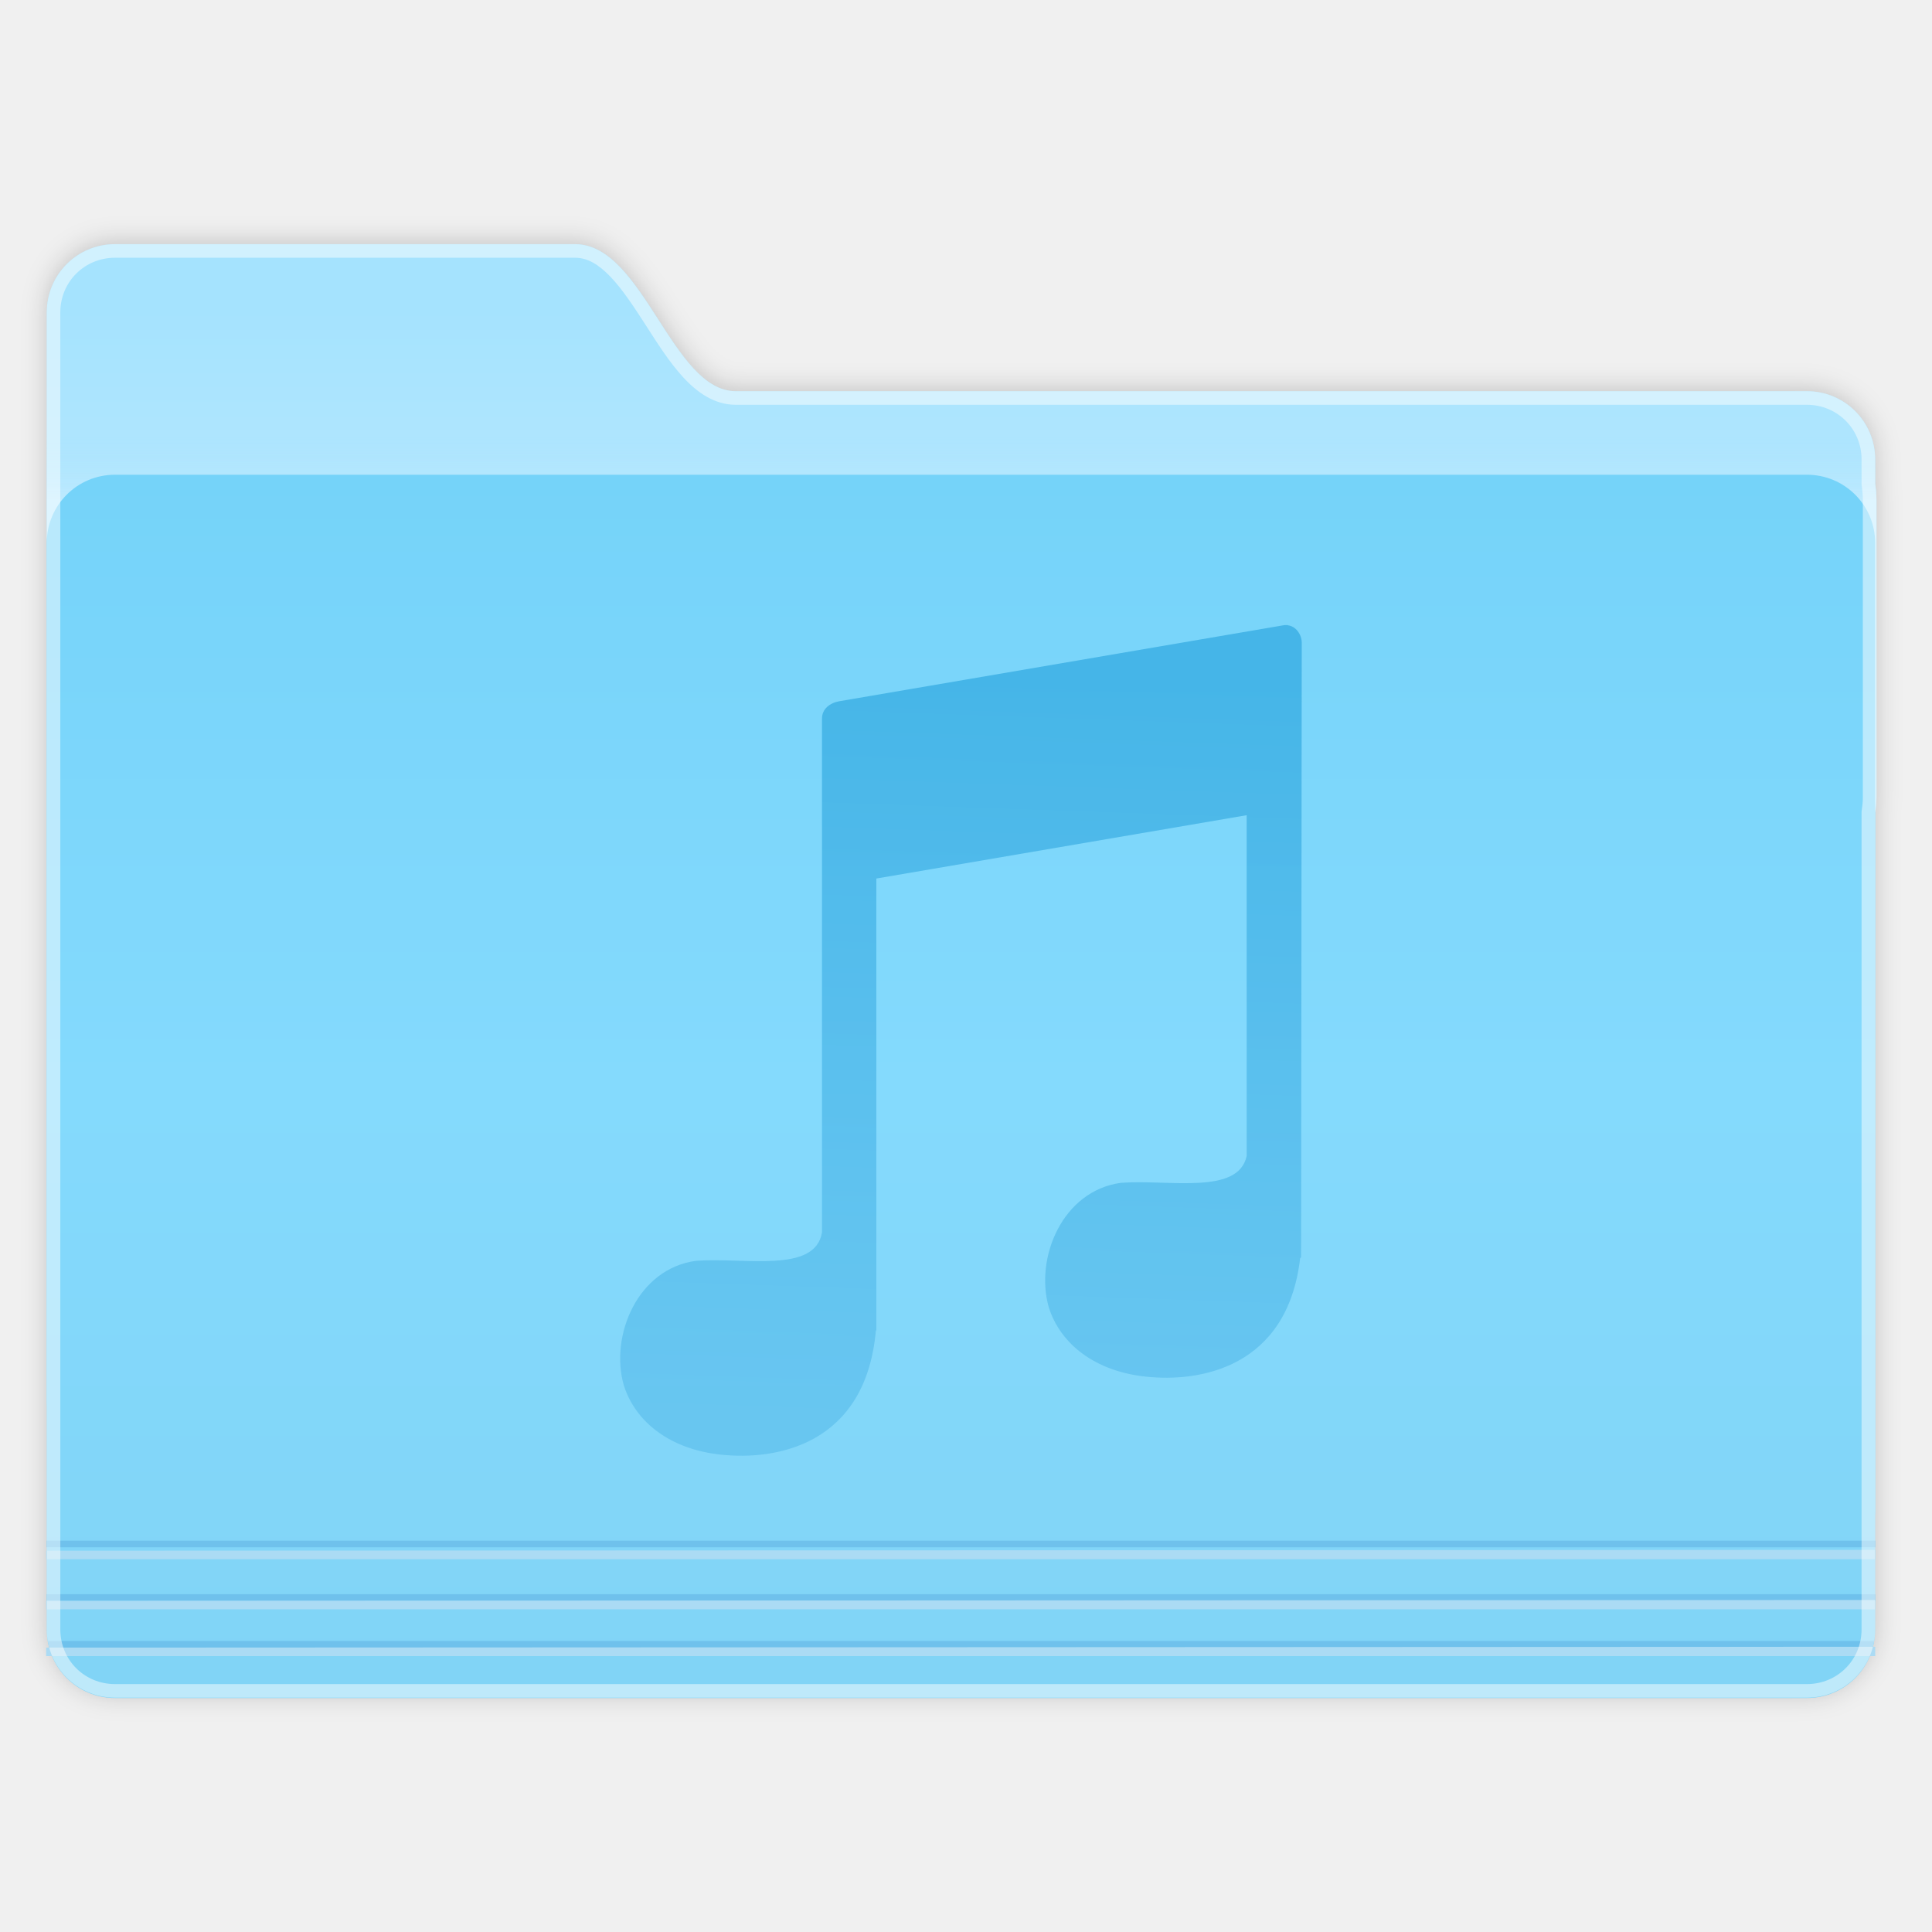
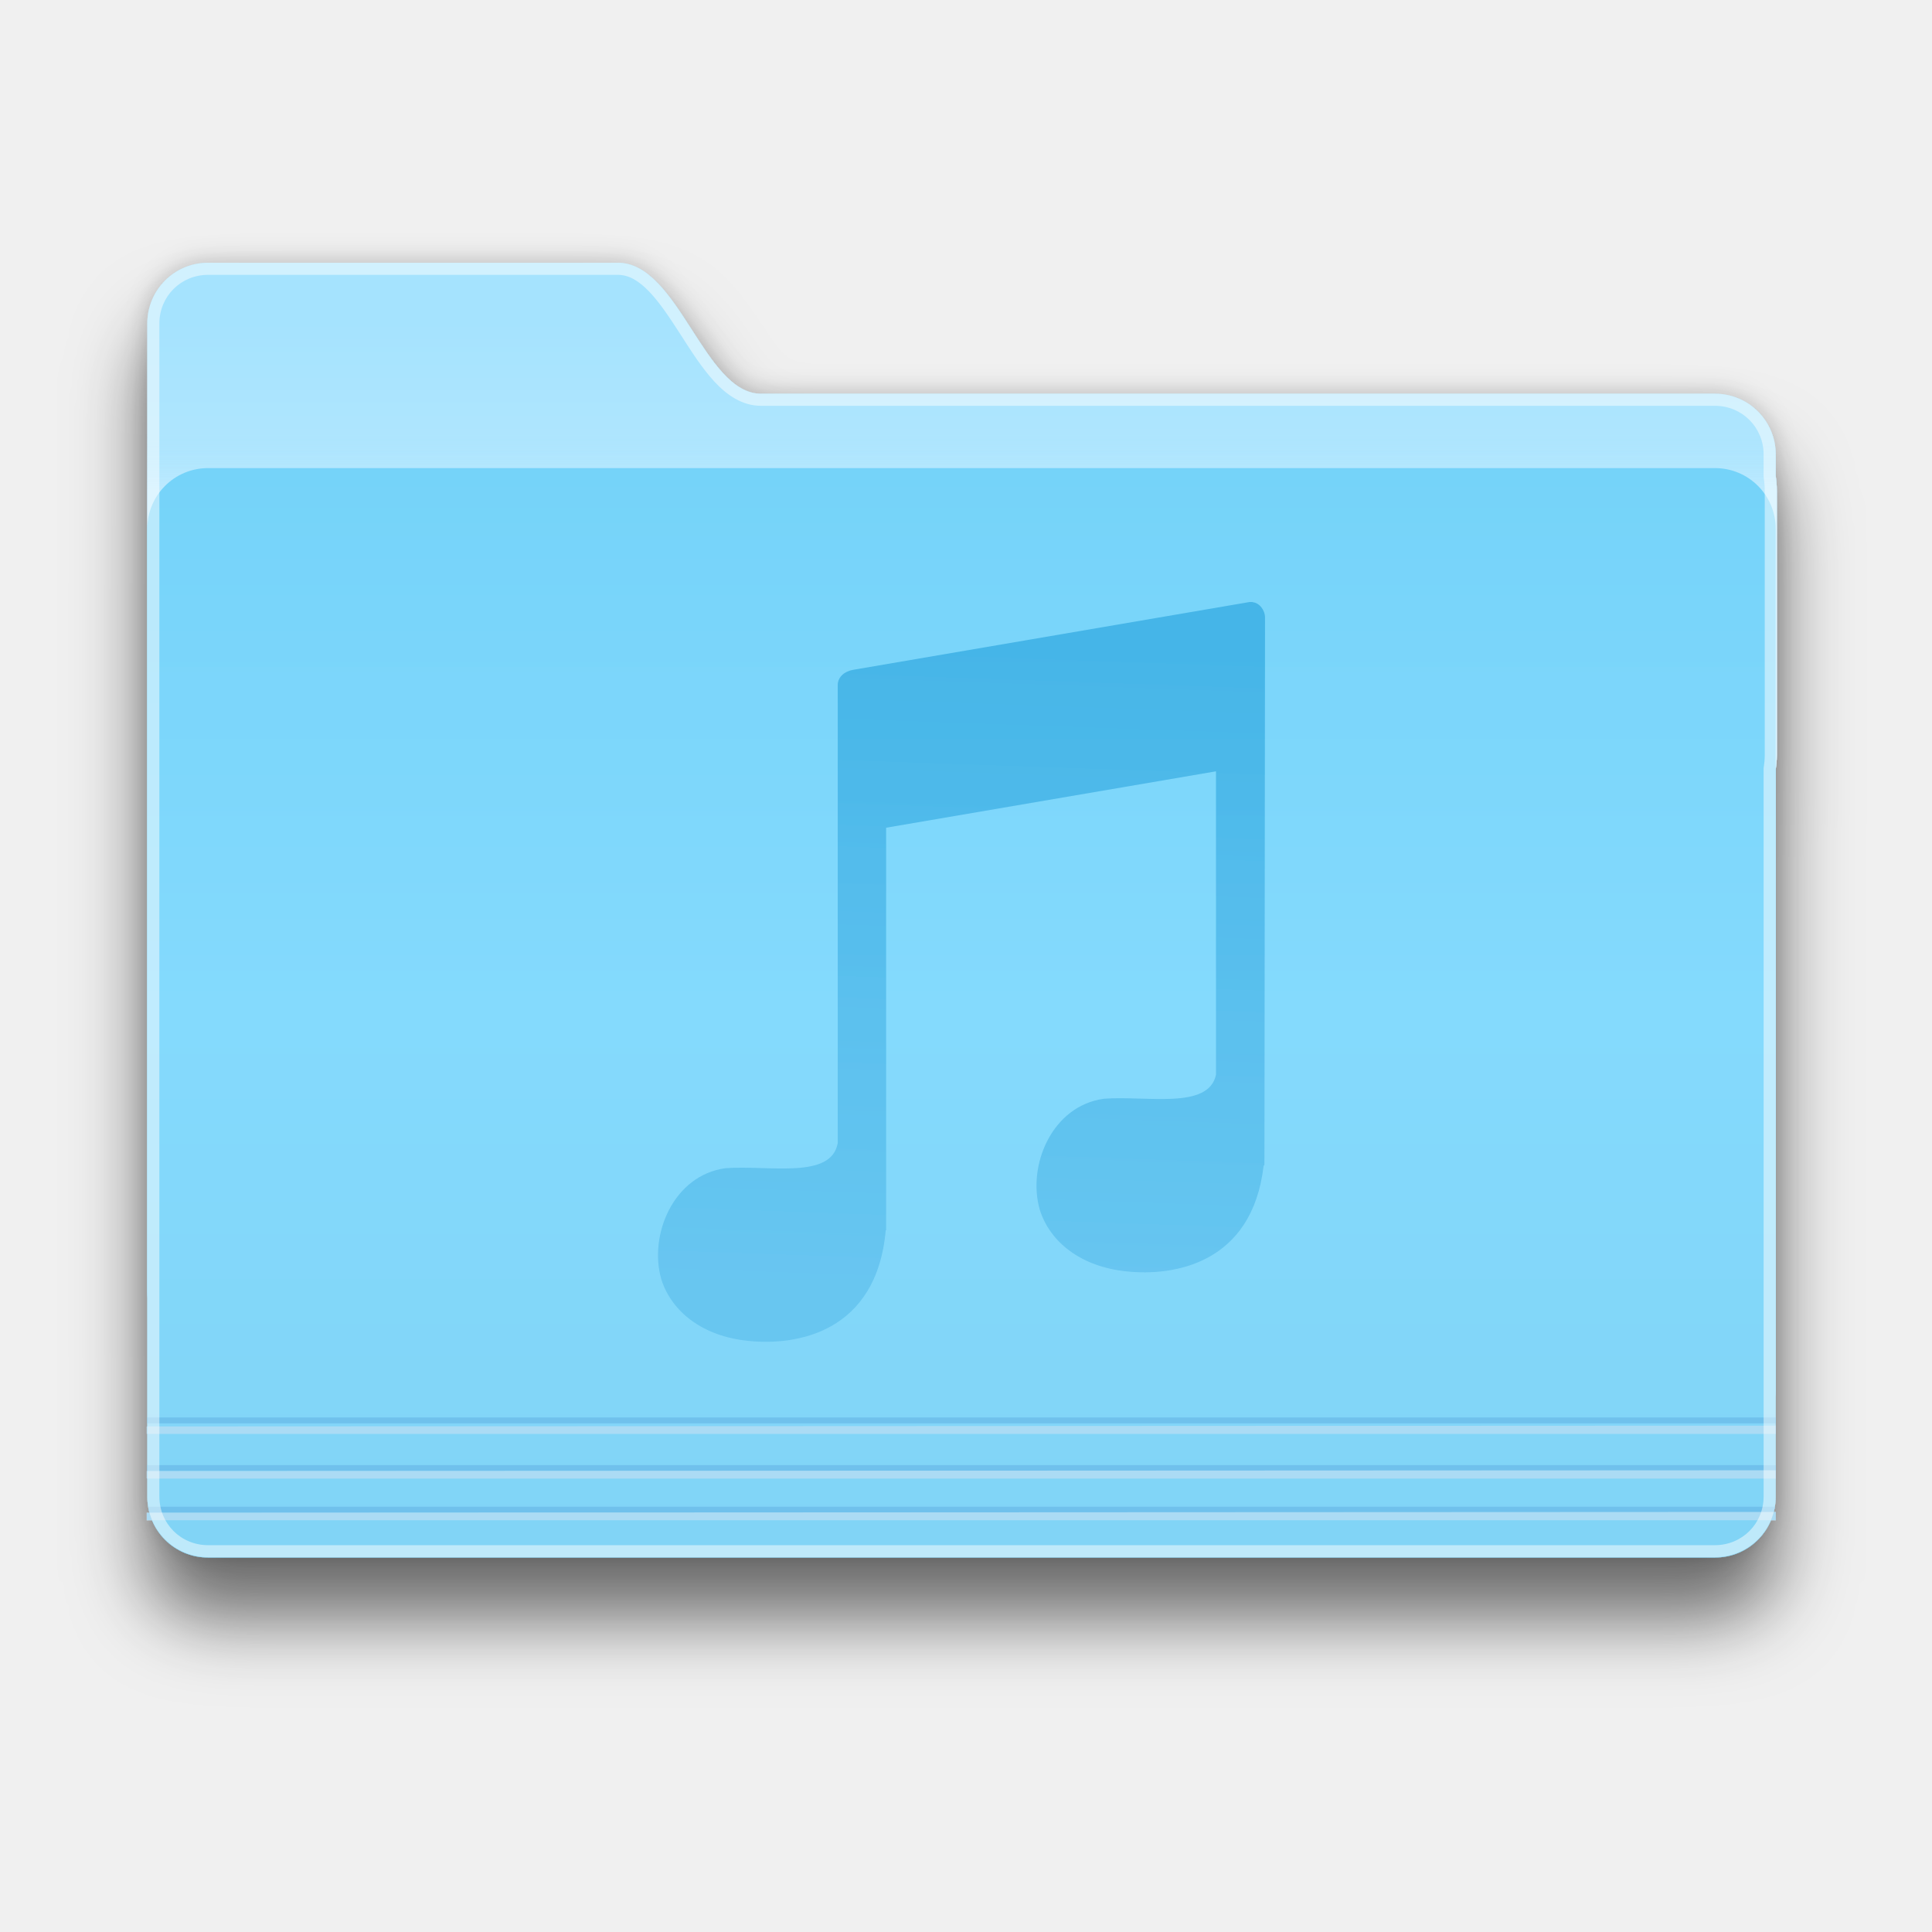
<svg xmlns="http://www.w3.org/2000/svg" width="128" height="128" version="1.1">
-   <linearGradient id="a" x1="-33.765" x2="-33.765" y1="1105.9" y2="1113.2" gradientTransform="translate(0 -4.9687)" gradientUnits="userSpaceOnUse">
-     <stop stop-color="#a5e3fe" offset="0" />
-     <stop stop-color="#b6e7fe" offset="1" />
-   </linearGradient>
-   <linearGradient id="b" x1="-24.331" x2="-24.331" y1="1110.9" y2="1147.2" gradientTransform="translate(0 -4.9687)" gradientUnits="userSpaceOnUse">
-     <stop stop-color="#75d3f9" offset="0" />
-     <stop stop-color="#84dafd" offset=".5" />
-     <stop stop-color="#81d4f6" offset="1" />
-   </linearGradient>
-   <linearGradient id="c" x1="-34.465" x2="-34.465" y1="1109.7" y2="1111.6" gradientTransform="translate(0 -4.9687)" gradientUnits="userSpaceOnUse">
-     <stop stop-color="#a5e3fe" stop-opacity="0" offset="0" />
-     <stop stop-color="#c2ebfe" stop-opacity=".743" offset="1" />
-   </linearGradient>
-   <filter id="d" x="-.016" y="-.02" width="1.032" height="1.041" color-interpolation-filters="sRGB">
-     <feGaussianBlur stdDeviation=".816" />
-   </filter>
-   <linearGradient id="e" x1="-18.241" x2="-19.013" y1="1117.1" y2="1139.2" gradientTransform="translate(0 -4.9687)" gradientUnits="userSpaceOnUse">
-     <stop stop-color="#1296d5" offset="0" />
-     <stop stop-color="#4fb6e8" offset="1" />
-   </linearGradient>
-   <g transform="matrix(2.2139 0 0 2.2139 109.49 -2416.9)">
-     <path transform="matrix(.4517 0 0 .4517 -49.457 1086.7)" d="m7.623 27.084c-2.505 0-4.521 2.016-4.521 4.521v87.252c0 2.505 2.016 4.521 4.521 4.521h112.09c2.505 0 4.523-2.016 4.523-4.521v-54.102c0.05-0.336 0.084-0.676 0.084-1.022v-19.689c0-0.377-0.033-0.744-0.084-1.103v-1.596c0-2.505-2.018-4.521-4.523-4.521h-70.963c-4.236 0-6.117-9.74-10.645-9.74z" filter="url(#d)" opacity=".19" />
-     <path d="m-46.014 1099c-1.132 0-2.042 0.911-2.042 2.043v32.524c0 1.132 0.911 2.042 2.042 2.042h0.739c0.174 0.051 0.358 0.079 0.55 0.079h48.054c1.074 0 1.939 2.267 1.939 1.193v-1.029c0.811 0.577 1.393 1.917 1.393 1.013v-20.849c0.023-0.152 0.038-0.305 0.038-0.461v-8.894c0-0.17-0.015-0.336-0.038-0.498v-0.721c0-1.131-0.911-2.042-2.043-2.042h-32.054c-1.913 0-2.763-4.4-4.808-4.4z" fill="url(#a)" />
-     <path d="m-46.014 1099c-1.132 0-2.042 0.911-2.042 2.043v32.524c0 1.132 0.911 2.042 2.042 2.042h50.631c1.132 0 2.043 2.389 2.043 1.257v-20.849c0.023-0.152 0.038-0.305 0.038-0.461v-8.894c0-0.17-0.015-0.336-0.038-0.498v-0.721c0-1.131-0.911-2.042-2.043-2.042h-32.054c-1.913 0-2.763-4.4-4.808-4.4z" fill="url(#c)" />
-     <path d="m-46.014 1105.9h50.631c1.132 0 2.042 0.911 2.042 2.042v32.524c0 1.132-0.911 2.042-2.042 2.042h-50.631c-1.132 0-2.042-0.911-2.042-2.042v-32.524c0-1.131 0.911-2.042 2.042-2.042z" fill="url(#b)" />
-     <g fill="#6fc1ec" stroke-width=".281">
-       <path d="m-48.024 1140.8c0.012 0.067 0.027 0.132 0.044 0.197h54.563c0.018-0.064 0.033-0.13 0.044-0.197z" />
-       <path d="m-48.056 1139.4v0.197h54.716v-0.197z" />
-       <path d="m-48.056 1137.8v0.197h54.716v-0.197z" />
+   <defs>
+     <filter id="thumb-shadow" x="0" y="0" width="128" height="128" filterUnits="userSpaceOnUse" color-interpolation-filters="sRGB">
+       <feDropShadow dx="0" dy="4" stdDeviation="2.449" flood-color="#000" flood-opacity="0.55" />
+     </filter>
+   </defs>
+   <g filter="url(#thumb-shadow)">
+     <g transform="matrix(0.890625 0 0 0.890625 7 3)">
+       <linearGradient id="a" x1="-33.765" x2="-33.765" y1="1105.9" y2="1113.2" gradientTransform="translate(0 -4.9687)" gradientUnits="userSpaceOnUse">
+         <stop stop-color="#a5e3fe" offset="0" />
+         <stop stop-color="#b6e7fe" offset="1" />
+       </linearGradient>
+       <linearGradient id="b" x1="-24.331" x2="-24.331" y1="1110.9" y2="1147.2" gradientTransform="translate(0 -4.9687)" gradientUnits="userSpaceOnUse">
+         <stop stop-color="#75d3f9" offset="0" />
+         <stop stop-color="#84dafd" offset=".5" />
+         <stop stop-color="#81d4f6" offset="1" />
+       </linearGradient>
+       <linearGradient id="c" x1="-34.465" x2="-34.465" y1="1109.7" y2="1111.6" gradientTransform="translate(0 -4.9687)" gradientUnits="userSpaceOnUse">
+         <stop stop-color="#a5e3fe" stop-opacity="0" offset="0" />
+         <stop stop-color="#c2ebfe" stop-opacity=".743" offset="1" />
+       </linearGradient>
+       <filter id="d" x="-.016" y="-.02" width="1.032" height="1.041" color-interpolation-filters="sRGB">
+         <feGaussianBlur stdDeviation=".816" />
+       </filter>
+       <linearGradient id="e" x1="-18.241" x2="-19.013" y1="1117.1" y2="1139.2" gradientTransform="translate(0 -4.9687)" gradientUnits="userSpaceOnUse">
+         <stop stop-color="#1296d5" offset="0" />
+         <stop stop-color="#4fb6e8" offset="1" />
+       </linearGradient>
+       <g transform="matrix(2.2139 0 0 2.2139 109.49 -2416.9)">
+         <path transform="matrix(.4517 0 0 .4517 -49.457 1086.7)" d="m7.623 27.084c-2.505 0-4.521 2.016-4.521 4.521v87.252c0 2.505 2.016 4.521 4.521 4.521h112.09c2.505 0 4.523-2.016 4.523-4.521v-54.102c0.05-0.336 0.084-0.676 0.084-1.022v-19.689c0-0.377-0.033-0.744-0.084-1.103v-1.596c0-2.505-2.018-4.521-4.523-4.521h-70.963c-4.236 0-6.117-9.74-10.645-9.74z" filter="url(#d)" opacity=".19" />
+         <path d="m-46.014 1099c-1.132 0-2.042 0.911-2.042 2.043v32.524c0 1.132 0.911 2.042 2.042 2.042h0.739c0.174 0.051 0.358 0.079 0.55 0.079h48.054c1.074 0 1.939 2.267 1.939 1.193v-1.029c0.811 0.577 1.393 1.917 1.393 1.013v-20.849c0.023-0.152 0.038-0.305 0.038-0.461v-8.894c0-0.17-0.015-0.336-0.038-0.498v-0.721c0-1.131-0.911-2.042-2.043-2.042h-32.054c-1.913 0-2.763-4.4-4.808-4.4z" fill="url(#a)" />
+         <path d="m-46.014 1099c-1.132 0-2.042 0.911-2.042 2.043v32.524c0 1.132 0.911 2.042 2.042 2.042h50.631c1.132 0 2.043 2.389 2.043 1.257v-20.849c0.023-0.152 0.038-0.305 0.038-0.461v-8.894c0-0.17-0.015-0.336-0.038-0.498v-0.721c0-1.131-0.911-2.042-2.043-2.042h-32.054c-1.913 0-2.763-4.4-4.808-4.4z" fill="url(#c)" />
+         <path d="m-46.014 1105.9h50.631c1.132 0 2.042 0.911 2.042 2.042v32.524c0 1.132-0.911 2.042-2.042 2.042h-50.631c-1.132 0-2.042-0.911-2.042-2.042v-32.524c0-1.131 0.911-2.042 2.042-2.042z" fill="url(#b)" />
+         <g fill="#6fc1ec" stroke-width=".281">
+           <path d="m-48.024 1140.8c0.012 0.067 0.027 0.132 0.044 0.197h54.563c0.018-0.064 0.033-0.13 0.044-0.197z" />
+           <path d="m-48.056 1139.4v0.197h54.716v-0.197z" />
+           <path d="m-48.056 1137.8v0.197h54.716v-0.197z" />
+         </g>
+         <path d="m-48.074 1138.1v0.253h54.735v-0.278z" fill="#abdbf4" />
+         <path d="m-48.074 1139.6v0.253h54.735v-0.279z" fill="#abdbf4" />
+         <path d="m-48.074 1141v0.253h54.735v-0.279z" fill="#abdbf4" />
+         <path d="m-46.014 1099c-1.132 0-2.042 0.911-2.042 2.042v39.412c0 1.132 0.911 2.042 2.042 2.042h50.631c1.132 0 2.043-0.911 2.043-2.042v-24.438c0.023-0.152 0.038-0.305 0.038-0.461v-8.894c0-0.17-0.015-0.336-0.038-0.498v-0.721c0-1.131-0.912-2.042-2.043-2.042h-32.054c-1.913 0-2.763-4.4-4.808-4.4zm0 0.407h13.769c0.366 0 0.696 0.193 1.052 0.563 0.357 0.37 0.706 0.902 1.059 1.45 0.353 0.549 0.709 1.114 1.127 1.568 0.419 0.454 0.935 0.819 1.569 0.819h32.054c0.913 0 1.637 0.723 1.637 1.636v0.749l0.004 0.028c0.021 0.149 0.034 0.295 0.034 0.442v8.894c0 0.129-0.013 0.262-0.034 0.401l-0.004 0.03v24.468c0 0.913-0.723 1.636-1.637 1.636h-50.631c-0.913 0-1.636-0.722-1.636-1.636v-39.412c0-0.913 0.722-1.636 1.636-1.636z" fill="#fff" fill-opacity=".488" stroke-width=".452" />
+         <path d="m-10.915 1110.4h-0.103l-13.32 2.278c-0.283 0.049-0.519 0.231-0.519 0.519v15.379c-0.21 1.234-2.311 0.741-3.769 0.848-1.752 0.234-2.585 2.245-2.162 3.724 0.343 1.101 1.394 1.925 2.922 2.078 1.599 0.171 4.316-0.259 4.622-3.721l0.013 0.01v-13.531l11.083-1.895v10.198c-0.253 1.177-2.321 0.697-3.76 0.803-1.752 0.234-2.586 2.244-2.162 3.724 0.343 1.101 1.395 1.925 2.923 2.078 1.571 0.168 4.215-0.249 4.599-3.546l0.027-0.028v-0.191c5.11e-4 -0.01 0.002-0.011 0.003-0.018h-0.002l0.002-0.973 0.018-17.208c0-0.252-0.181-0.497-0.416-0.522z" fill="url(#e)" opacity=".504" />
+       </g>
    </g>
-     <path d="m-48.074 1138.1v0.253h54.735v-0.278z" fill="#abdbf4" />
-     <path d="m-48.074 1139.6v0.253h54.735v-0.279z" fill="#abdbf4" />
-     <path d="m-48.074 1141v0.253h54.735v-0.279z" fill="#abdbf4" />
-     <path d="m-46.014 1099c-1.132 0-2.042 0.911-2.042 2.042v39.412c0 1.132 0.911 2.042 2.042 2.042h50.631c1.132 0 2.043-0.911 2.043-2.042v-24.438c0.023-0.152 0.038-0.305 0.038-0.461v-8.894c0-0.17-0.015-0.336-0.038-0.498v-0.721c0-1.131-0.912-2.042-2.043-2.042h-32.054c-1.913 0-2.763-4.4-4.808-4.4zm0 0.407h13.769c0.366 0 0.696 0.193 1.052 0.563 0.357 0.37 0.706 0.902 1.059 1.45 0.353 0.549 0.709 1.114 1.127 1.568 0.419 0.454 0.935 0.819 1.569 0.819h32.054c0.913 0 1.637 0.723 1.637 1.636v0.749l0.004 0.028c0.021 0.149 0.034 0.295 0.034 0.442v8.894c0 0.129-0.013 0.262-0.034 0.401l-0.004 0.03v24.468c0 0.913-0.723 1.636-1.637 1.636h-50.631c-0.913 0-1.636-0.722-1.636-1.636v-39.412c0-0.913 0.722-1.636 1.636-1.636z" fill="#fff" fill-opacity=".488" stroke-width=".452" />
-     <path d="m-10.915 1110.4h-0.103l-13.32 2.278c-0.283 0.049-0.519 0.231-0.519 0.519v15.379c-0.21 1.234-2.311 0.741-3.769 0.848-1.752 0.234-2.585 2.245-2.162 3.724 0.343 1.101 1.394 1.925 2.922 2.078 1.599 0.171 4.316-0.259 4.622-3.721l0.013 0.01v-13.531l11.083-1.895v10.198c-0.253 1.177-2.321 0.697-3.76 0.803-1.752 0.234-2.586 2.244-2.162 3.724 0.343 1.101 1.395 1.925 2.923 2.078 1.571 0.168 4.215-0.249 4.599-3.546l0.027-0.028v-0.191c5.11e-4 -0.01 0.002-0.011 0.003-0.018h-0.002l0.002-0.973 0.018-17.208c0-0.252-0.181-0.497-0.416-0.522z" fill="url(#e)" opacity=".504" />
  </g>
</svg>
